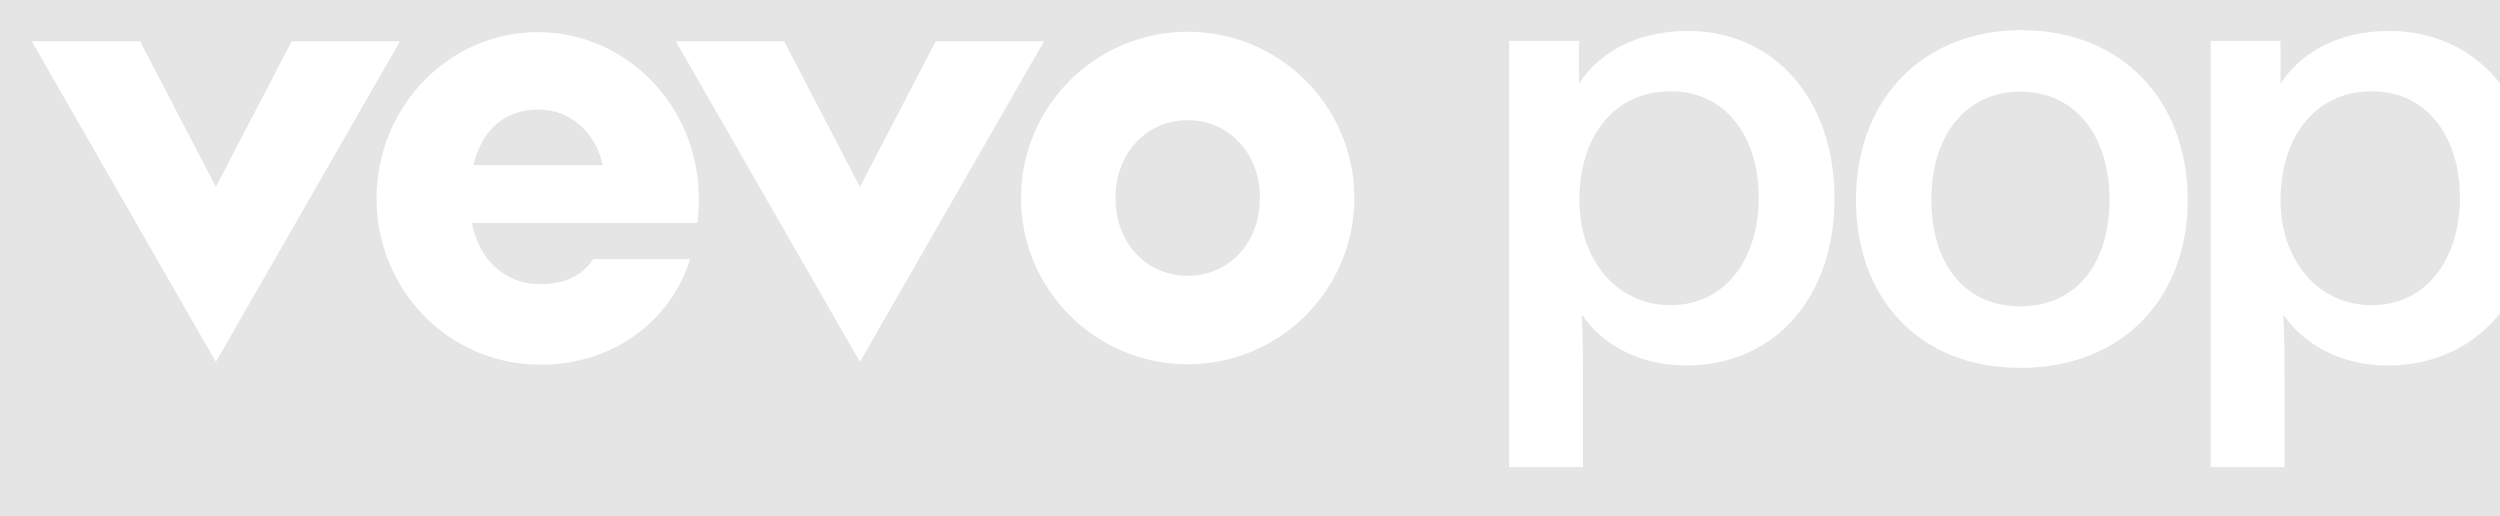
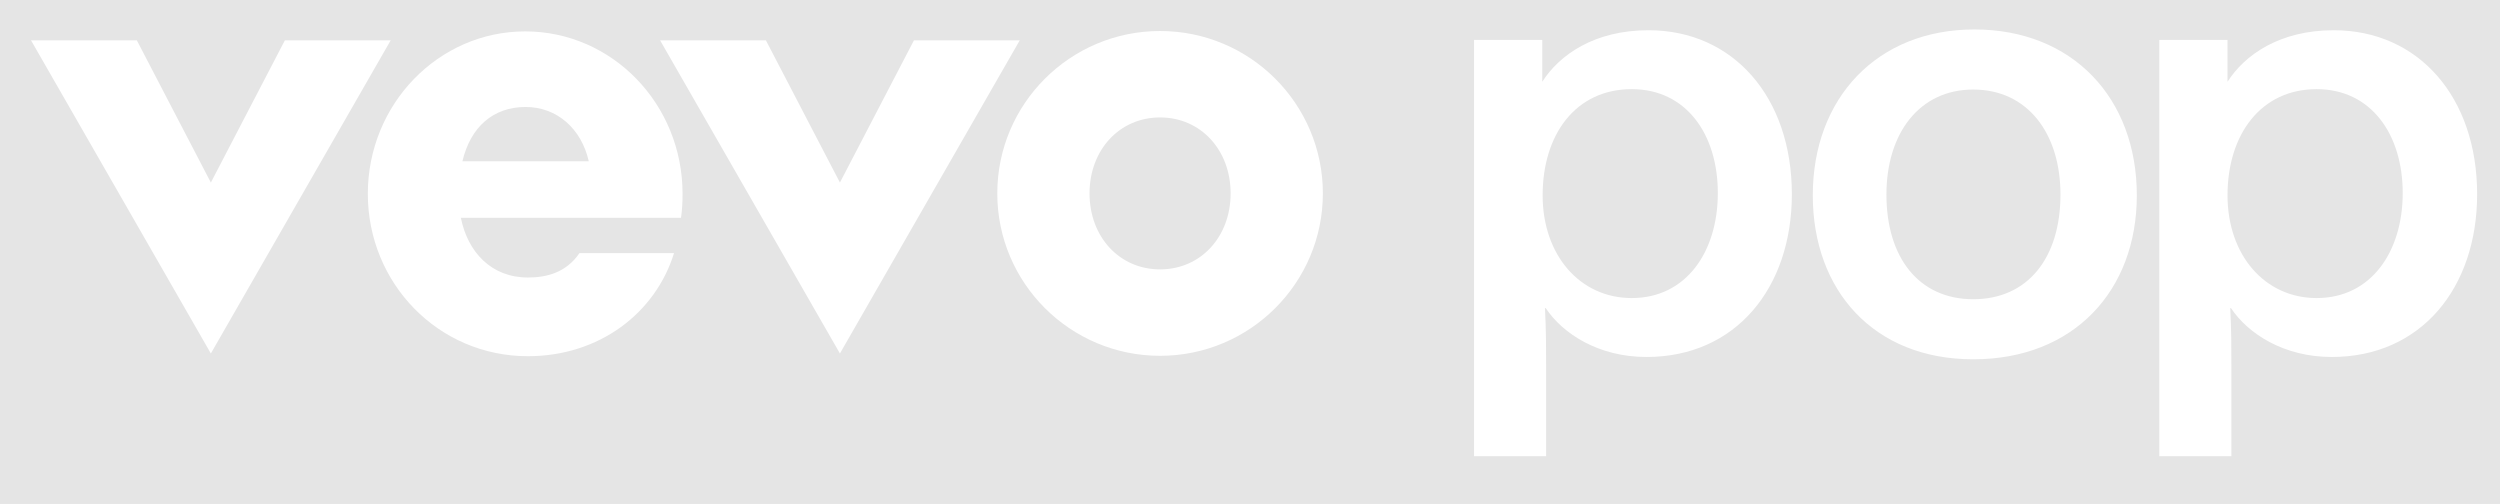
- <svg xmlns="http://www.w3.org/2000/svg" version="1.1" id="Layer_1" x="0px" y="0px" viewBox="145 230 630 130" style="enable-background:new 0 0 944 561;" xml:space="preserve">
+ <svg xmlns="http://www.w3.org/2000/svg" version="1.1" id="Layer_1" x="0px" y="0px" viewBox="145 230 645 130" style="enable-background:new 0 0 944 561;" xml:space="preserve">
  <style type="text/css">
	.st0{fill:#E5E5E5;}
    /* New style for white text */
    .st1{fill:#FFFFFF;} 
</style>
-   <rect x="145" y="230" class="st0" width="630" height="130" />
+   <rect x="145" y="230" class="st0" width="645" height="130" />
  <path class="st1" d="M361.7,321.2l-46.4-80.8h27.3l19.1,36.7l19.1-36.7h27.3L361.7,321.2z M199.4,321.2L153,240.4h27.3l19.1,36.7l19.1-36.7h27.3 L199.4,321.2z M280.6,257.6c8.1,0,14.4,5.6,16.3,14h-32.6C266.4,262.8,272.2,257.6,280.6,257.6z M321.1,280 c0-23.2-18.2-41.9-40.6-41.9c-22.4,0-40.6,18.8-40.6,41.9s18.2,41.9,41.3,41.9c18.4,0,32.9-11.1,37.7-26.6h-24.4 c-3.4,5-8.4,6.3-13.3,6.3c-9.4,0-15.5-6.5-17.3-15.4h56.8C321,284.2,321.1,282.1,321.1,280z M444.3,299.5 c-10.5,0-18.2-8.4-18.2-19.6c0-11.2,7.7-19.6,18.2-19.6c10.5,0,18.2,8.4,18.2,19.6C462.5,291.1,454.8,299.5,444.3,299.5z M444.3,238 c-23.2,0-42,18.8-42,41.9s18.8,41.9,42,41.9c23.2,0,42-18.8,42-41.9S467.5,238,444.3,238z" />
  <path class="st1" d="M542.8,240.3h-17.5v107.4h18.6v-22.5c0-5.3,0-10.1-0.3-15.7h0.2c4.4,6.6,13.6,12.6,26,12.6c23,0,37.5-17.8,37.5-42 c0-25-15.1-42.3-37-42.3c-14,0-23,6.4-27.4,13.3V240.3z M566,253c14,0,22.2,11.6,22.2,26.8s-8.2,27.1-22.2,27.1 c-13.4,0-23-11.1-23-26.5C543,264.7,551.5,253,566,253z M654.4,237.6c-25.1,0-41.7,17.7-41.7,42.8c0,24.5,15.7,42.3,41.4,42.3 c25.9,0,42.2-17.7,42.2-42.3C696.3,255.3,679.7,237.6,654.4,237.6z M654.1,253.1c14,0,22.5,11.3,22.5,27.1c0,16.3-8.4,27-22.5,27 c-14,0-22.4-10.7-22.4-27C631.7,264.4,640.2,253.1,654.1,253.1z M719.6,240.3h-17.5v107.4h18.6v-22.5c0-5.3,0-10.1-0.3-15.7h0.2 c4.4,6.6,13.6,12.6,26,12.6c23,0,37.5-17.8,37.5-42c0-25-15.1-42.3-37-42.3c-14,0-23,6.4-27.4,13.3V240.3z M742.7,253 c14,0,22.2,11.6,22.2,26.8s-8.2,27.1-22.2,27.1c-13.4,0-23-11.1-23-26.5C719.7,264.7,728.3,253,742.7,253z" />
</svg>
